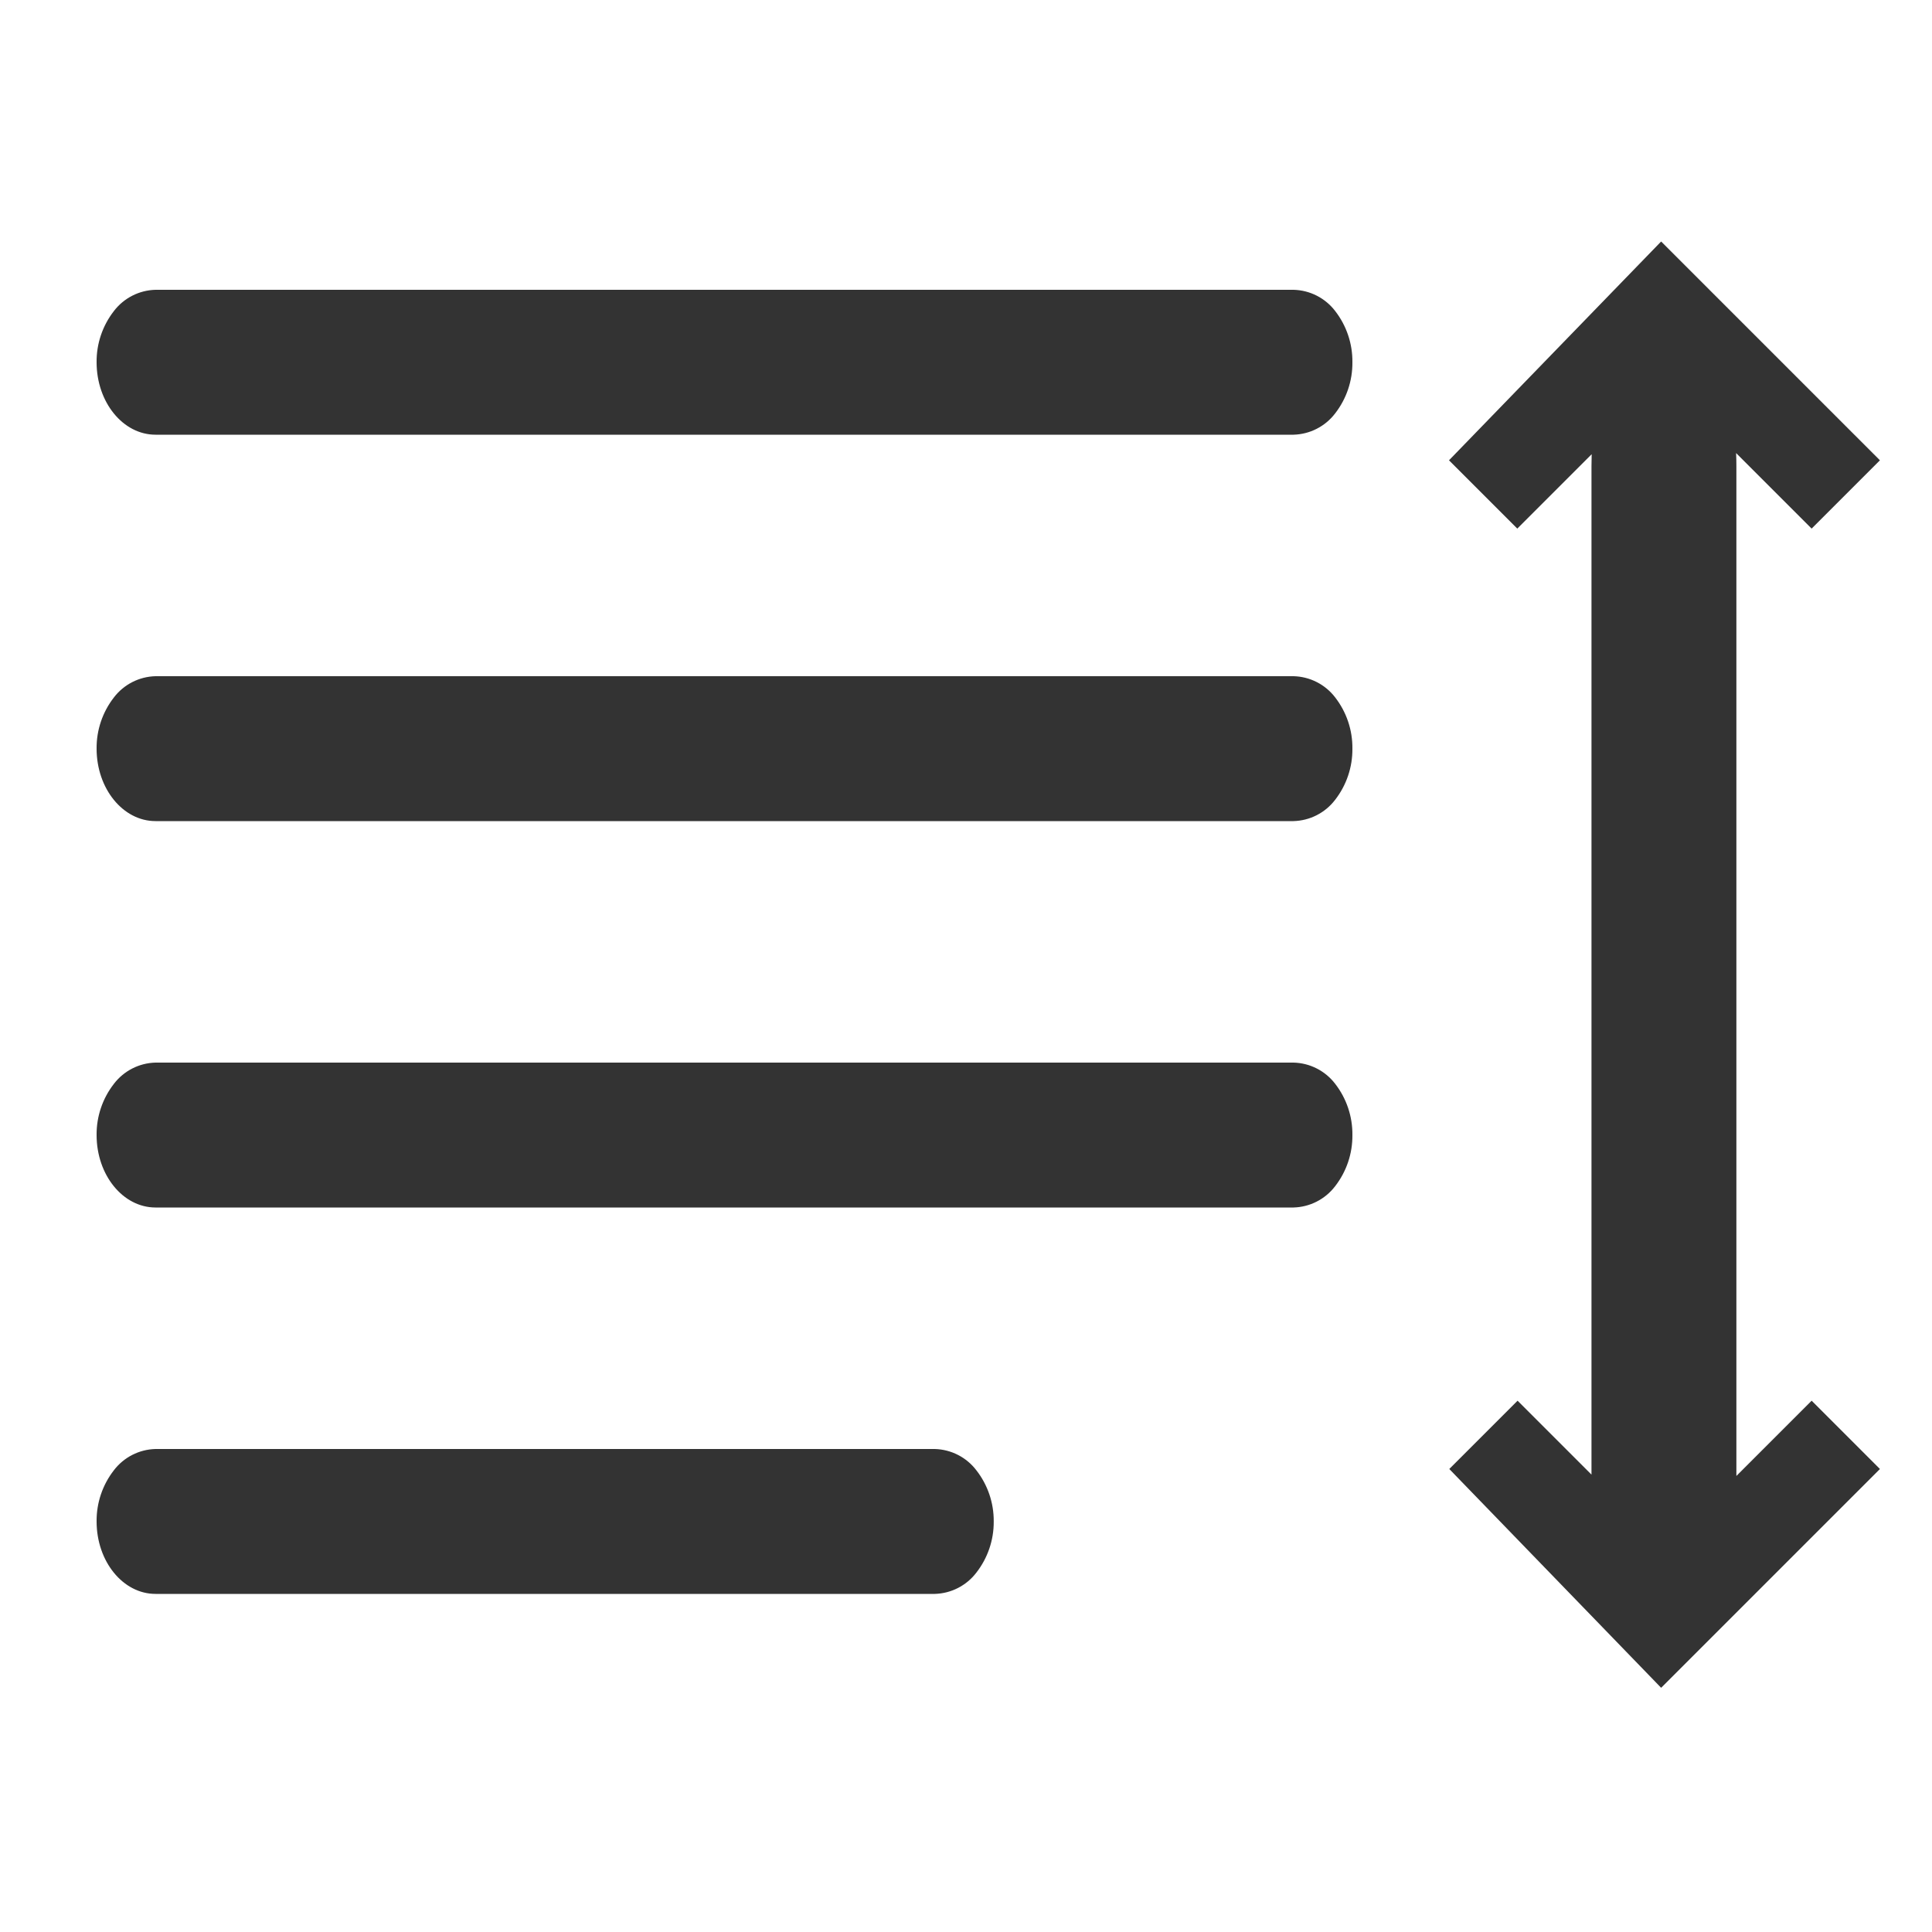
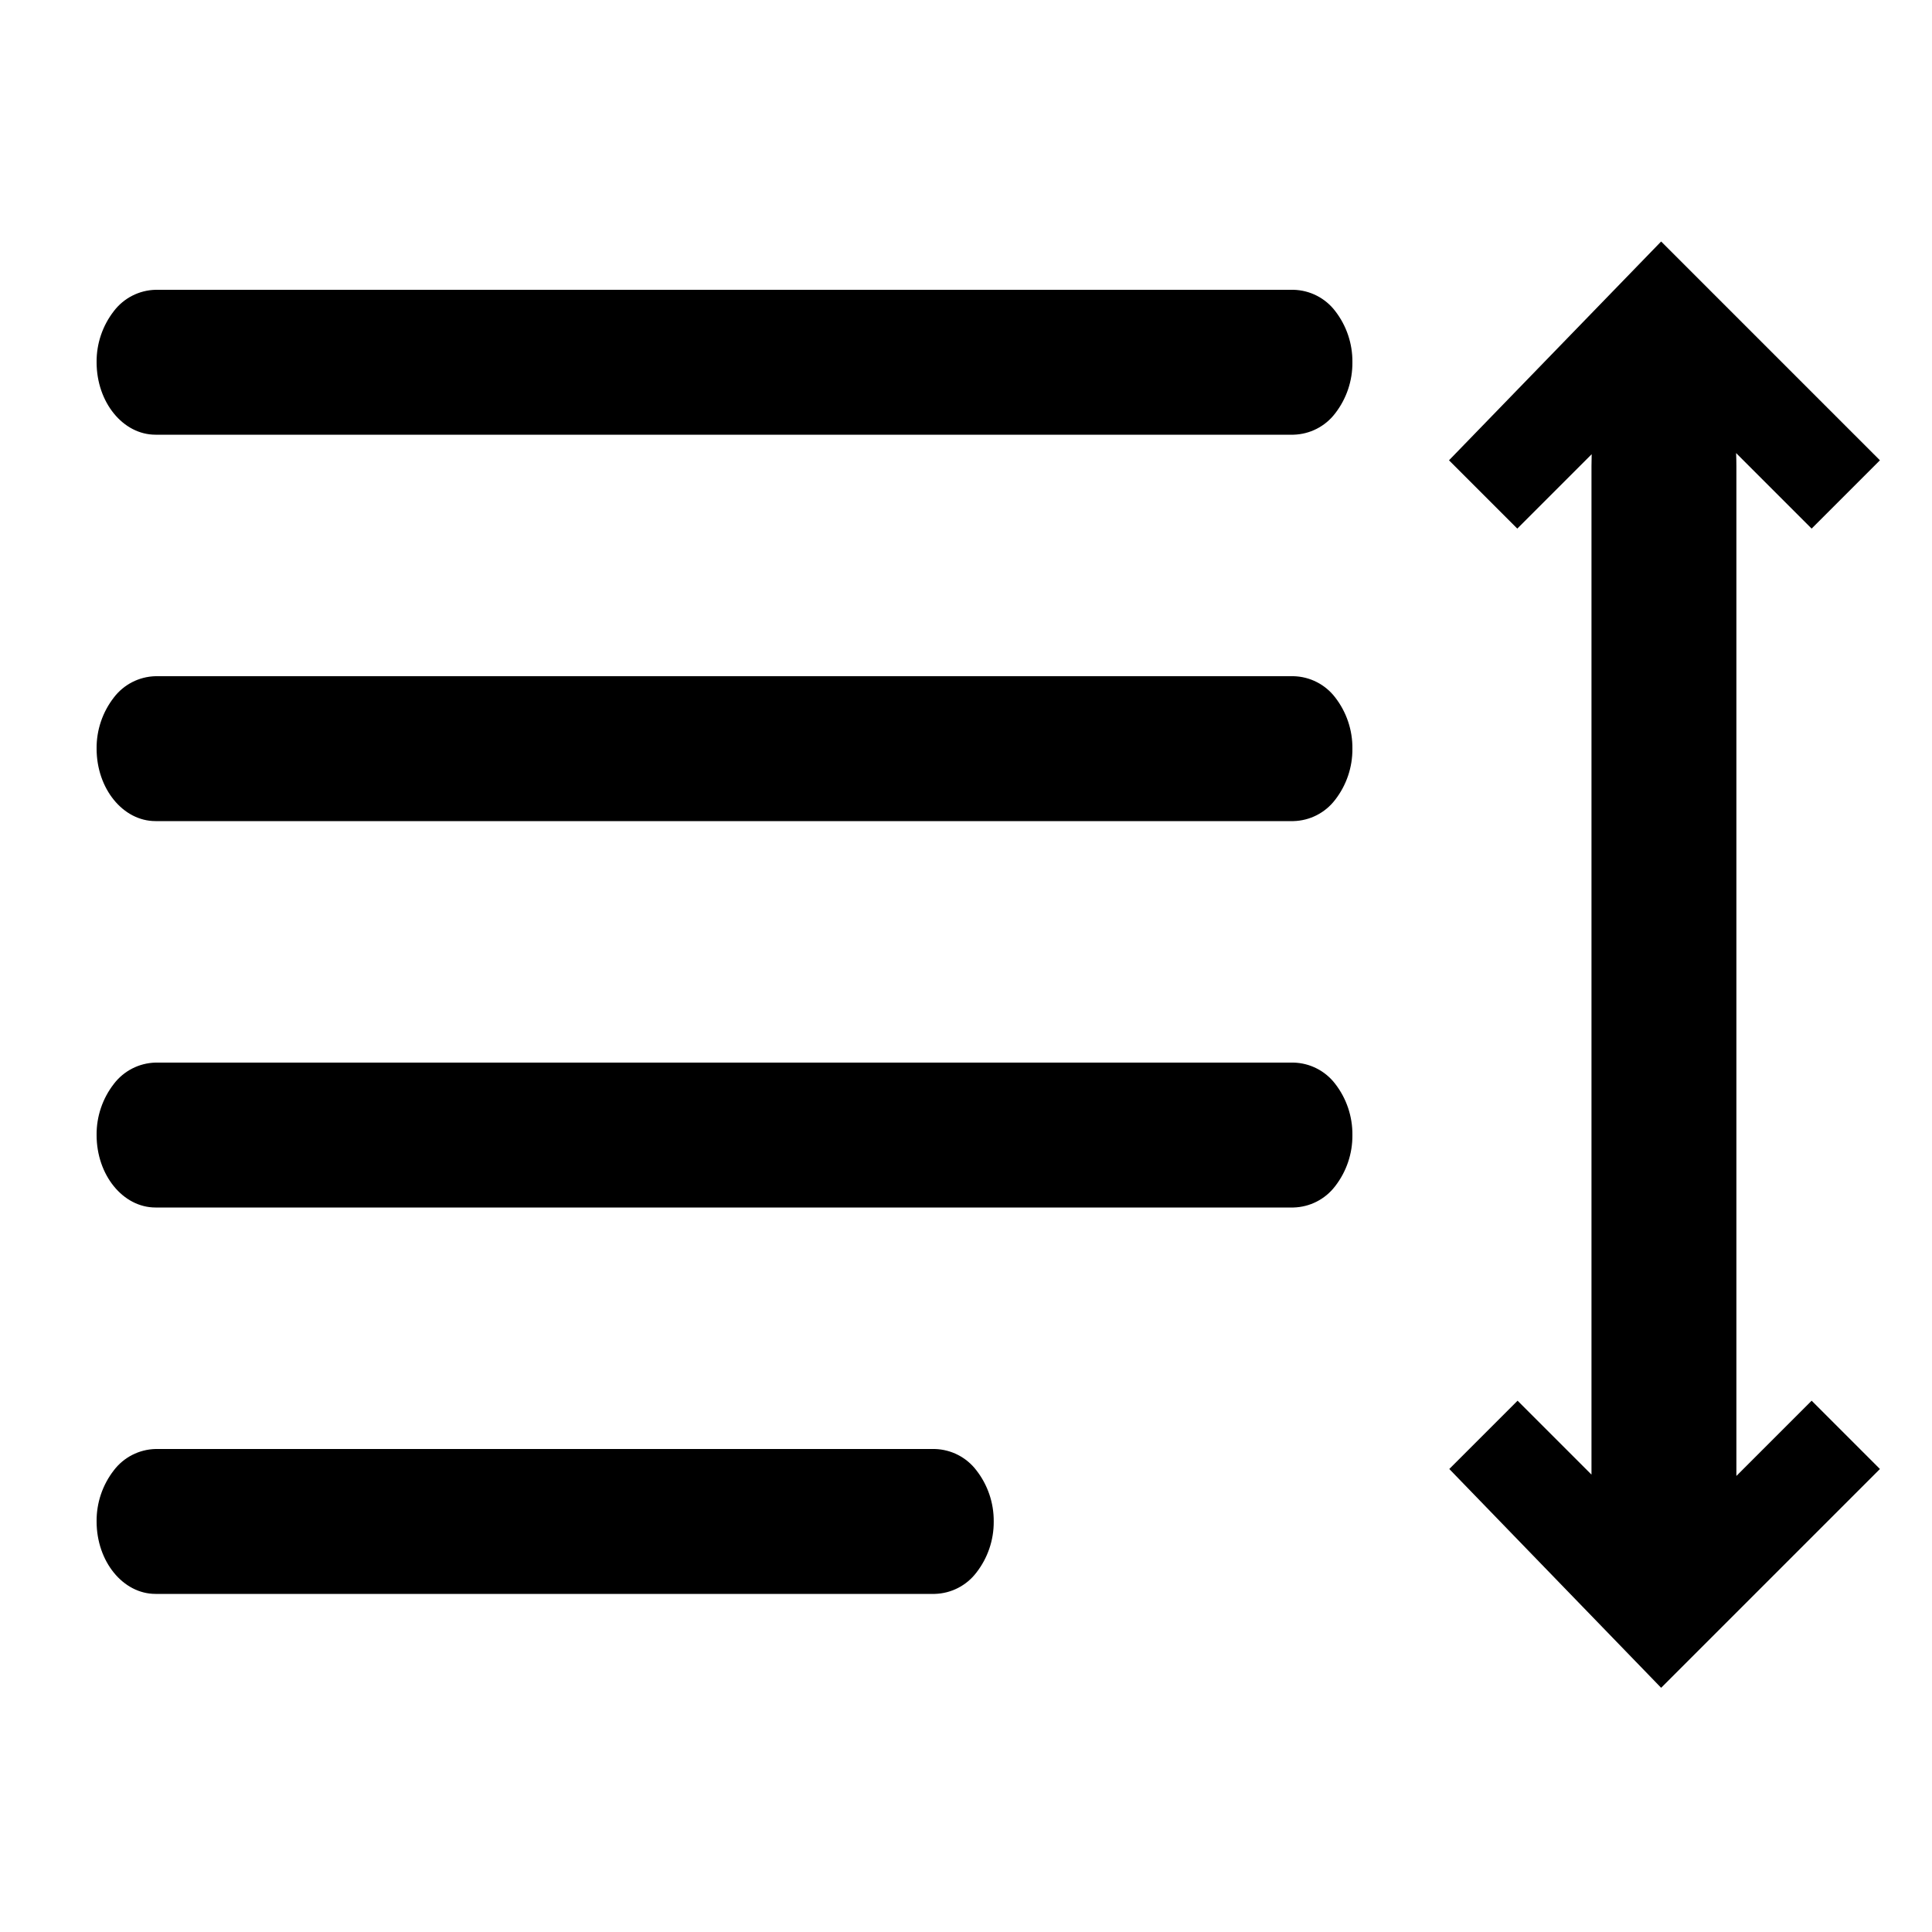
- <svg xmlns="http://www.w3.org/2000/svg" width="20" height="20" fill="none" viewBox="0 0 20 20">
-   <path fill="#333" d="m17.975 15.279.779-.779.707.707-2.265 2.265-2.193-2.265.707-.707.765.765V4.825q0-.063.002-.123l-.77.77L15 4.765 17.196 2.5l2.265 2.265-.707.707-.782-.782q.003.065.003.135zM1 15.75c0 .414.273.75.61.75h8.067a.56.56 0 0 0 .43-.22.85.85 0 0 0 .18-.53.85.85 0 0 0-.18-.53.56.56 0 0 0-.43-.22H1.609a.56.56 0 0 0-.43.22.85.85 0 0 0-.179.53M1 3.75c0 .414.273.75.61.75h11.78a.56.56 0 0 0 .431-.22.85.85 0 0 0 .179-.53.85.85 0 0 0-.178-.53.56.56 0 0 0-.431-.22H1.609a.56.56 0 0 0-.43.22.85.85 0 0 0-.179.53M1 7.75c0 .414.273.75.61.75h11.78a.56.56 0 0 0 .431-.22.85.85 0 0 0 .179-.53.85.85 0 0 0-.178-.53.56.56 0 0 0-.431-.22H1.609a.56.56 0 0 0-.43.22.85.85 0 0 0-.179.53M1 11.75c0 .414.273.75.61.75h11.78a.56.56 0 0 0 .431-.22.85.85 0 0 0 .179-.53.85.85 0 0 0-.178-.53.56.56 0 0 0-.431-.22H1.609a.56.56 0 0 0-.43.22.85.85 0 0 0-.179.53" />
+ <svg xmlns="http://www.w3.org/2000/svg" viewBox="0 0 20 20">
+   <path d="m17.975 15.279.779-.779.707.707-2.265 2.265-2.193-2.265.707-.707.765.765V4.825q0-.063.002-.123l-.77.77L15 4.765 17.196 2.5l2.265 2.265-.707.707-.782-.782q.003.065.003.135zM1 15.75c0 .414.273.75.61.75h8.067a.56.56 0 0 0 .43-.22.85.85 0 0 0 .18-.53.85.85 0 0 0-.18-.53.56.56 0 0 0-.43-.22H1.609a.56.56 0 0 0-.43.22.85.85 0 0 0-.179.53M1 3.75c0 .414.273.75.61.75h11.78a.56.56 0 0 0 .431-.22.85.85 0 0 0 .179-.53.85.85 0 0 0-.178-.53.56.56 0 0 0-.431-.22H1.609a.56.56 0 0 0-.43.22.85.85 0 0 0-.179.53M1 7.75c0 .414.273.75.61.75h11.78a.56.56 0 0 0 .431-.22.85.85 0 0 0 .179-.53.85.85 0 0 0-.178-.53.56.56 0 0 0-.431-.22H1.609a.56.56 0 0 0-.43.22.85.85 0 0 0-.179.53M1 11.75c0 .414.273.75.61.75h11.78a.56.56 0 0 0 .431-.22.85.85 0 0 0 .179-.53.85.85 0 0 0-.178-.53.56.56 0 0 0-.431-.22H1.609a.56.56 0 0 0-.43.22.85.85 0 0 0-.179.53" />
</svg>
